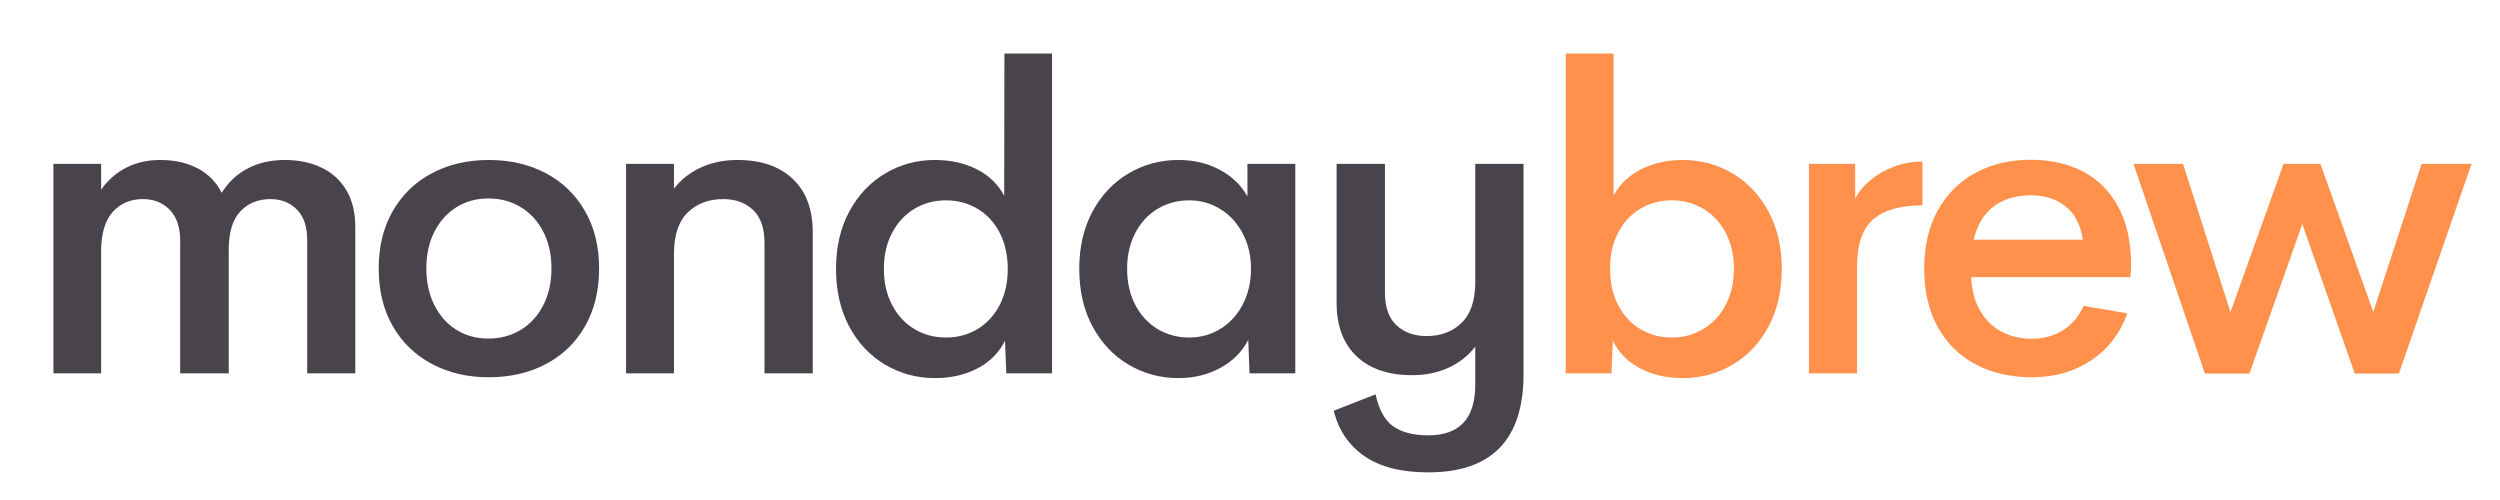
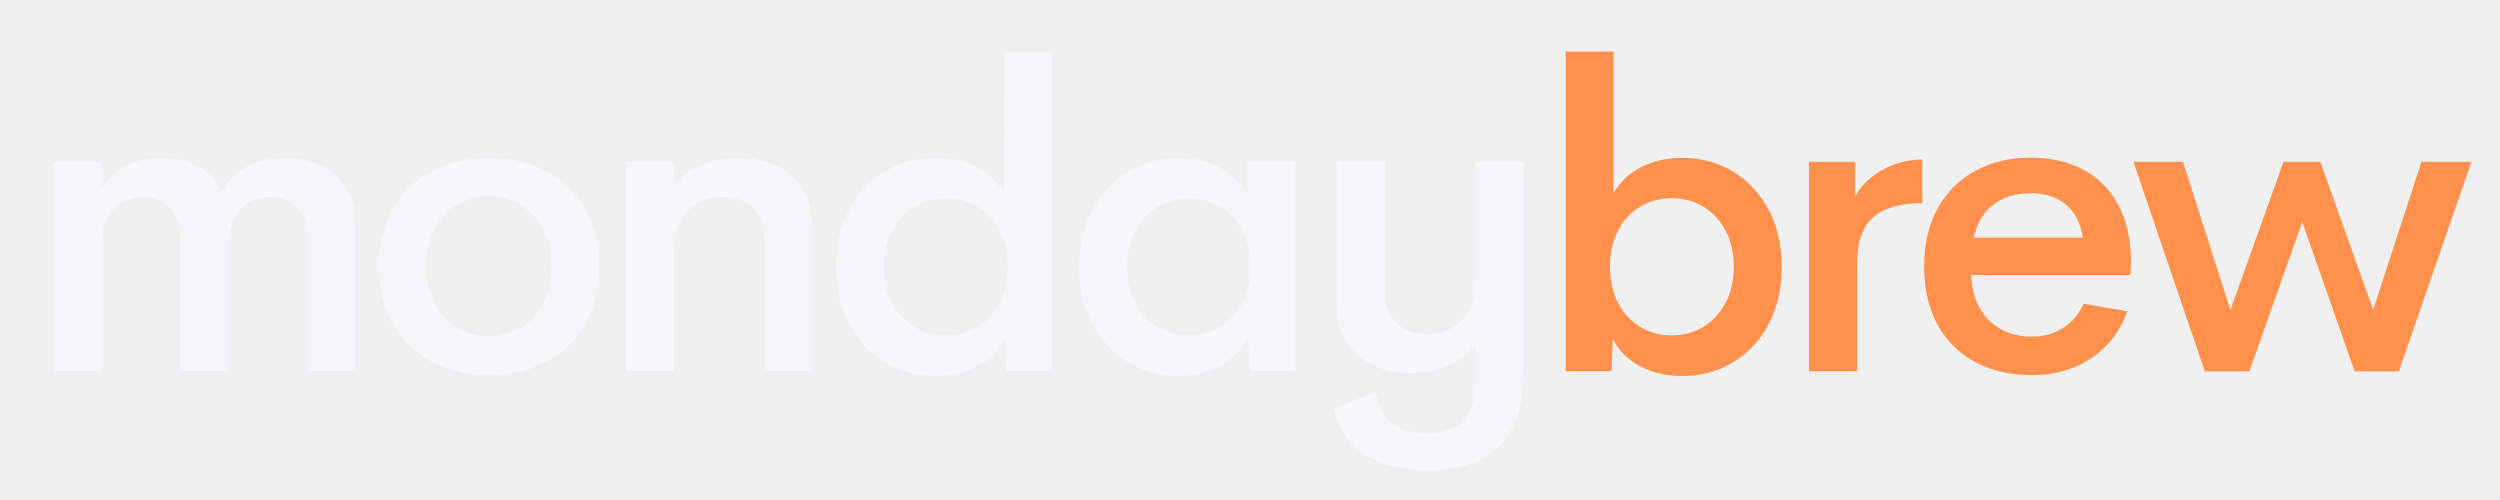
<svg xmlns="http://www.w3.org/2000/svg" width="1000" zoomAndPan="magnify" viewBox="0 0 750 150" height="200" preserveAspectRatio="xMidYMid meet" version="1.0">
  <defs>
    <g />
-     <clipPath id="adf0d5416f">
-       <rect x="0" width="737" y="0" height="150" />
-     </clipPath>
  </defs>
-   <rect x="-75" width="900" fill="#ffffff" y="-15" height="180" fill-opacity="1" />
-   <rect x="-75" width="900" fill="#ffffff" y="-15" height="180" fill-opacity="1" />
-   <g transform="matrix(1, 0, 0, 1, 6, -0.000000000000007527)">
-     <g clip-path="url(#adf0d5416f)">
-       <g fill="#49444b" fill-opacity="1">
-         <g transform="translate(0.478409, 111.9925)">
-           <g>
-             <path d="M 78.938 -64 C 83.133 -64 86.828 -63.227 90.016 -61.688 C 93.203 -60.156 95.68 -57.891 97.453 -54.891 C 99.223 -51.891 100.109 -48.27 100.109 -44.031 L 100.109 0 L 85.672 0 L 85.672 -40.031 C 85.672 -44.062 84.629 -47.109 82.547 -49.172 C 80.473 -51.234 77.852 -52.266 74.688 -52.266 C 70.938 -52.266 67.906 -51.023 65.594 -48.547 C 63.289 -46.078 62.141 -42.258 62.141 -37.094 L 62.141 0 L 47.578 0 L 47.578 -39.719 C 47.578 -43.832 46.523 -46.953 44.422 -49.078 C 42.328 -51.203 39.656 -52.266 36.406 -52.266 C 32.695 -52.266 29.676 -50.984 27.344 -48.422 C 25.02 -45.867 23.859 -41.883 23.859 -36.469 L 23.859 0 L 9.547 0 L 9.547 -62.828 L 23.859 -62.828 L 23.859 -55.078 C 25.859 -57.953 28.363 -60.156 31.375 -61.688 C 34.395 -63.227 37.801 -64 41.594 -64 C 45.914 -64 49.672 -63.156 52.859 -61.469 C 56.047 -59.789 58.43 -57.348 60.016 -54.141 C 62.055 -57.391 64.688 -59.844 67.906 -61.5 C 71.133 -63.164 74.812 -64 78.938 -64 Z M 78.938 -64 " />
-           </g>
-         </g>
+   <g fill="#f5f7fd" fill-opacity="1">
+     <g transform="translate(6.499075, 111.3576)">
+       <g>
+         <path d="M 78.922 -64 C 83.129 -64 86.82 -63.227 90 -61.688 C 93.188 -60.145 95.664 -57.875 97.438 -54.875 C 99.207 -51.883 100.094 -48.266 100.094 -44.016 L 100.094 0 L 85.672 0 L 85.672 -40.016 C 85.672 -44.055 84.629 -47.109 82.547 -49.172 C 80.461 -51.234 77.836 -52.266 74.672 -52.266 C 70.93 -52.266 67.906 -51.023 65.594 -48.547 C 63.281 -46.066 62.125 -42.25 62.125 -37.094 L 62.125 0 L 47.578 0 L 47.578 -39.719 C 47.578 -43.832 46.523 -46.953 44.422 -49.078 C 42.316 -51.203 39.645 -52.266 36.406 -52.266 C 32.695 -52.266 29.676 -50.984 27.344 -48.422 C 25.02 -45.859 23.859 -41.875 23.859 -36.469 L 23.859 0 L 9.547 0 L 9.547 -62.812 L 23.859 -62.812 L 23.859 -55.078 C 25.848 -57.941 28.352 -60.145 31.375 -61.688 C 34.395 -63.227 37.797 -64 41.578 -64 C 45.91 -64 49.664 -63.156 52.844 -61.469 C 56.031 -59.781 58.414 -57.336 60 -54.141 C 62.039 -57.379 64.672 -59.832 67.891 -61.5 C 71.117 -63.164 74.797 -64 78.922 -64 Z M 78.922 -64 " />
      </g>
-       <g fill="#49444b" fill-opacity="1">
-         <g transform="translate(102.6712, 111.9925)">
-           <g>
-             <path d="M 37.969 1.188 C 31.633 1.188 25.957 -0.133 20.938 -2.781 C 15.926 -5.426 12.004 -9.203 9.172 -14.109 C 6.348 -19.023 4.938 -24.812 4.938 -31.469 C 4.938 -38.051 6.348 -43.797 9.172 -48.703 C 12.004 -53.617 15.914 -57.395 20.906 -60.031 C 25.906 -62.676 31.594 -64 37.969 -64 C 44.375 -64 50.078 -62.676 55.078 -60.031 C 60.078 -57.395 63.988 -53.617 66.812 -48.703 C 69.645 -43.797 71.062 -38.051 71.062 -31.469 C 71.062 -24.812 69.645 -19.016 66.812 -14.078 C 63.988 -9.148 60.066 -5.375 55.047 -2.75 C 50.023 -0.125 44.332 1.188 37.969 1.188 Z M 37.844 -10.422 C 41.469 -10.422 44.711 -11.297 47.578 -13.047 C 50.453 -14.797 52.703 -17.266 54.328 -20.453 C 55.953 -23.641 56.766 -27.312 56.766 -31.469 C 56.766 -35.633 55.953 -39.297 54.328 -42.453 C 52.703 -45.617 50.453 -48.078 47.578 -49.828 C 44.711 -51.578 41.469 -52.453 37.844 -52.453 C 34.258 -52.453 31.062 -51.578 28.25 -49.828 C 25.445 -48.078 23.242 -45.617 21.641 -42.453 C 20.035 -39.297 19.234 -35.633 19.234 -31.469 C 19.234 -27.312 20.035 -23.641 21.641 -20.453 C 23.242 -17.266 25.445 -14.797 28.25 -13.047 C 31.062 -11.297 34.258 -10.422 37.844 -10.422 Z M 37.844 -10.422 " />
-           </g>
-         </g>
+     </g>
+   </g>
+   <g fill="#f5f7fd" fill-opacity="1">
+     <g transform="translate(108.686, 111.3576)">
+       <g>
+         <path d="M 37.969 1.188 C 31.633 1.188 25.957 -0.133 20.938 -2.781 C 15.926 -5.426 12.004 -9.203 9.172 -14.109 C 6.348 -19.023 4.938 -24.812 4.938 -31.469 C 4.938 -38.039 6.348 -43.781 9.172 -48.688 C 12.004 -53.602 15.914 -57.383 20.906 -60.031 C 25.906 -62.676 31.594 -64 37.969 -64 C 44.375 -64 50.07 -62.676 55.062 -60.031 C 60.062 -57.383 63.977 -53.602 66.812 -48.688 C 69.645 -43.781 71.062 -38.039 71.062 -31.469 C 71.062 -24.812 69.645 -19.016 66.812 -14.078 C 63.977 -9.148 60.051 -5.375 55.031 -2.75 C 50.02 -0.125 44.332 1.188 37.969 1.188 Z M 37.844 -10.422 C 41.457 -10.422 44.703 -11.297 47.578 -13.047 C 50.453 -14.797 52.695 -17.258 54.312 -20.438 C 55.938 -23.625 56.75 -27.301 56.75 -31.469 C 56.75 -35.633 55.938 -39.297 54.312 -42.453 C 52.695 -45.617 50.453 -48.078 47.578 -49.828 C 44.703 -51.578 41.457 -52.453 37.844 -52.453 C 34.258 -52.453 31.062 -51.578 28.25 -49.828 C 25.438 -48.078 23.227 -45.617 21.625 -42.453 C 20.031 -39.297 19.234 -35.633 19.234 -31.469 C 19.234 -27.301 20.031 -23.625 21.625 -20.438 C 23.227 -17.258 25.438 -14.797 28.25 -13.047 C 31.062 -11.297 34.258 -10.422 37.844 -10.422 Z M 37.844 -10.422 " />
      </g>
-       <g fill="#49444b" fill-opacity="1">
-         <g transform="translate(172.2691, 111.9925)">
-           <g>
-             <path d="M 42.969 -64 C 50.039 -64 55.57 -62.102 59.562 -58.312 C 63.562 -54.531 65.562 -49.188 65.562 -42.281 L 65.562 0 L 51.078 0 L 51.078 -39.156 C 51.078 -43.602 49.922 -46.898 47.609 -49.047 C 45.305 -51.191 42.344 -52.266 38.719 -52.266 C 34.383 -52.266 30.844 -50.941 28.094 -48.297 C 25.352 -45.66 23.961 -41.594 23.922 -36.094 L 23.922 0 L 9.547 0 L 9.547 -62.828 L 23.922 -62.828 L 23.922 -55.391 C 26.047 -58.141 28.738 -60.258 32 -61.75 C 35.27 -63.25 38.926 -64 42.969 -64 Z M 42.969 -64 " />
-           </g>
-         </g>
+     </g>
+   </g>
+   <g fill="#f5f7fd" fill-opacity="1">
+     <g transform="translate(178.2798, 111.3576)">
+       <g>
+         <path d="M 42.953 -64 C 50.035 -64 55.57 -62.102 59.562 -58.312 C 63.562 -54.531 65.562 -49.18 65.562 -42.266 L 65.562 0 L 51.078 0 L 51.078 -39.156 C 51.078 -43.602 49.922 -46.898 47.609 -49.047 C 45.297 -51.191 42.332 -52.266 38.719 -52.266 C 34.383 -52.266 30.844 -50.941 28.094 -48.297 C 25.352 -45.648 23.961 -41.582 23.922 -36.094 L 23.922 0 L 9.547 0 L 9.547 -62.812 L 23.922 -62.812 L 23.922 -55.391 C 26.035 -58.129 28.727 -60.25 32 -61.75 C 35.27 -63.25 38.922 -64 42.953 -64 Z M 42.953 -64 " />
      </g>
-       <g fill="#49444b" fill-opacity="1">
-         <g transform="translate(239.8065, 111.9925)">
-           <g>
-             <path d="M 69.812 -95.922 L 69.812 0 L 56.078 0 L 55.703 -9.797 C 53.91 -6.18 51.148 -3.406 47.422 -1.469 C 43.703 0.469 39.469 1.438 34.719 1.438 C 29.27 1.438 24.273 0.094 19.734 -2.594 C 15.191 -5.281 11.598 -9.098 8.953 -14.047 C 6.316 -19.004 5 -24.77 5 -31.344 C 5 -37.883 6.328 -43.617 8.984 -48.547 C 11.648 -53.484 15.242 -57.289 19.766 -59.969 C 24.285 -62.656 29.27 -64 34.719 -64 C 39.344 -64 43.484 -63.082 47.141 -61.25 C 50.805 -59.426 53.578 -56.766 55.453 -53.266 L 55.516 -95.922 Z M 37.969 -10.734 C 41.469 -10.734 44.617 -11.578 47.422 -13.266 C 50.234 -14.953 52.453 -17.348 54.078 -20.453 C 55.703 -23.555 56.516 -27.188 56.516 -31.344 C 56.516 -35.469 55.703 -39.086 54.078 -42.203 C 52.453 -45.328 50.223 -47.723 47.391 -49.391 C 44.566 -51.055 41.426 -51.891 37.969 -51.891 C 34.508 -51.891 31.363 -51.047 28.531 -49.359 C 25.707 -47.672 23.473 -45.266 21.828 -42.141 C 20.18 -39.023 19.359 -35.426 19.359 -31.344 C 19.359 -27.227 20.18 -23.609 21.828 -20.484 C 23.473 -17.359 25.707 -14.953 28.531 -13.266 C 31.363 -11.578 34.508 -10.734 37.969 -10.734 Z M 37.969 -10.734 " />
-           </g>
-         </g>
+     </g>
+   </g>
+   <g fill="#f5f7fd" fill-opacity="1">
+     <g transform="translate(245.8131, 111.3576)">
+       <g>
+         <path d="M 69.812 -95.906 L 69.812 0 L 56.062 0 L 55.703 -9.797 C 53.91 -6.18 51.148 -3.406 47.422 -1.469 C 43.691 0.469 39.457 1.438 34.719 1.438 C 29.258 1.438 24.258 0.094 19.719 -2.594 C 15.188 -5.281 11.598 -9.098 8.953 -14.047 C 6.316 -19.004 5 -24.77 5 -31.344 C 5 -37.875 6.328 -43.609 8.984 -48.547 C 11.648 -53.484 15.238 -57.289 19.75 -59.969 C 24.27 -62.656 29.258 -64 34.719 -64 C 39.332 -64 43.473 -63.082 47.141 -61.25 C 50.805 -59.414 53.578 -56.754 55.453 -53.266 L 55.516 -95.906 Z M 37.969 -10.734 C 41.457 -10.734 44.609 -11.578 47.422 -13.266 C 50.234 -14.953 52.445 -17.344 54.062 -20.438 C 55.688 -23.539 56.5 -27.176 56.5 -31.344 C 56.5 -35.469 55.688 -39.086 54.062 -42.203 C 52.445 -45.328 50.223 -47.723 47.391 -49.391 C 44.555 -51.055 41.414 -51.891 37.969 -51.891 C 34.508 -51.891 31.363 -51.047 28.531 -49.359 C 25.695 -47.672 23.457 -45.266 21.812 -42.141 C 20.176 -39.023 19.359 -35.426 19.359 -31.344 C 19.359 -27.219 20.176 -23.594 21.812 -20.469 C 23.457 -17.352 25.695 -14.953 28.531 -13.266 C 31.363 -11.578 34.508 -10.734 37.969 -10.734 Z M 37.969 -10.734 " />
      </g>
-       <g fill="#49444b" fill-opacity="1">
-         <g transform="translate(312.7762, 111.9925)">
-           <g>
-             <path d="M 69.812 -62.828 L 69.812 0 L 56.078 0 L 55.703 -10.047 C 53.867 -6.473 51.078 -3.664 47.328 -1.625 C 43.586 0.414 39.406 1.438 34.781 1.438 C 29.332 1.438 24.336 0.094 19.797 -2.594 C 15.254 -5.281 11.648 -9.098 8.984 -14.047 C 6.328 -19.004 5 -24.77 5 -31.344 C 5 -37.883 6.328 -43.617 8.984 -48.547 C 11.648 -53.484 15.254 -57.289 19.797 -59.969 C 24.336 -62.656 29.332 -64 34.781 -64 C 39.32 -64 43.422 -63.031 47.078 -61.094 C 50.742 -59.164 53.535 -56.492 55.453 -53.078 L 55.453 -62.828 Z M 37.969 -10.734 C 41.426 -10.734 44.566 -11.609 47.391 -13.359 C 50.223 -15.109 52.453 -17.555 54.078 -20.703 C 55.703 -23.848 56.516 -27.395 56.516 -31.344 C 56.516 -35.301 55.691 -38.836 54.047 -41.953 C 52.398 -45.078 50.16 -47.516 47.328 -49.266 C 44.504 -51.016 41.383 -51.891 37.969 -51.891 C 34.508 -51.891 31.363 -51.047 28.531 -49.359 C 25.707 -47.672 23.473 -45.266 21.828 -42.141 C 20.18 -39.023 19.359 -35.426 19.359 -31.344 C 19.359 -27.227 20.18 -23.609 21.828 -20.484 C 23.473 -17.359 25.707 -14.953 28.531 -13.266 C 31.363 -11.578 34.508 -10.734 37.969 -10.734 Z M 37.969 -10.734 " />
-           </g>
-         </g>
+     </g>
+   </g>
+   <g fill="#f5f7fd" fill-opacity="1">
+     <g transform="translate(318.7786, 111.3576)">
+       <g>
+         <path d="M 69.812 -62.812 L 69.812 0 L 56.062 0 L 55.703 -10.047 C 53.867 -6.473 51.078 -3.664 47.328 -1.625 C 43.578 0.414 39.395 1.438 34.781 1.438 C 29.32 1.438 24.32 0.094 19.781 -2.594 C 15.25 -5.281 11.648 -9.098 8.984 -14.047 C 6.328 -19.004 5 -24.77 5 -31.344 C 5 -37.875 6.328 -43.609 8.984 -48.547 C 11.648 -53.484 15.25 -57.289 19.781 -59.969 C 24.32 -62.656 29.32 -64 34.781 -64 C 39.312 -64 43.41 -63.031 47.078 -61.094 C 50.742 -59.156 53.535 -56.484 55.453 -53.078 L 55.453 -62.812 Z M 37.969 -10.734 C 41.414 -10.734 44.555 -11.609 47.391 -13.359 C 50.223 -15.109 52.445 -17.551 54.062 -20.688 C 55.688 -23.832 56.5 -27.383 56.5 -31.344 C 56.5 -35.301 55.676 -38.836 54.031 -41.953 C 52.395 -45.078 50.16 -47.516 47.328 -49.266 C 44.492 -51.016 41.375 -51.891 37.969 -51.891 C 34.508 -51.891 31.363 -51.047 28.531 -49.359 C 25.695 -47.672 23.457 -45.266 21.812 -42.141 C 20.176 -39.023 19.359 -35.426 19.359 -31.344 C 19.359 -27.219 20.176 -23.594 21.812 -20.469 C 23.457 -17.352 25.695 -14.953 28.531 -13.266 C 31.363 -11.578 34.508 -10.734 37.969 -10.734 Z M 37.969 -10.734 " />
      </g>
-       <g fill="#49444b" fill-opacity="1">
-         <g transform="translate(385.7461, 111.9925)">
-           <g>
-             <path d="M 65.312 -62.828 L 65.312 0.25 C 65.312 19.895 55.781 29.719 36.719 29.719 C 28.645 29.719 22.266 28.094 17.578 24.844 C 12.891 21.602 9.82 17.066 8.375 11.234 L 20.922 6.312 C 21.922 10.926 23.695 14.129 26.25 15.922 C 28.812 17.711 32.301 18.609 36.719 18.609 C 46.125 18.609 50.828 13.551 50.828 3.438 L 50.828 -8 C 48.703 -5.25 46.016 -3.133 42.766 -1.656 C 39.523 -0.176 35.883 0.562 31.844 0.562 C 24.77 0.562 19.234 -1.328 15.234 -5.109 C 11.234 -8.898 9.234 -14.254 9.234 -21.172 L 9.234 -62.828 L 23.734 -62.828 L 23.734 -24.297 C 23.734 -19.836 24.895 -16.535 27.219 -14.391 C 29.551 -12.242 32.551 -11.172 36.219 -11.172 C 40.508 -11.172 44.016 -12.492 46.734 -15.141 C 49.461 -17.785 50.828 -21.859 50.828 -27.359 L 50.828 -62.828 Z M 65.312 -62.828 " />
-           </g>
-         </g>
+     </g>
+   </g>
+   <g fill="#f5f7fd" fill-opacity="1">
+     <g transform="translate(391.7441, 111.3576)">
+       <g>
+         <path d="M 65.312 -62.812 L 65.312 0.25 C 65.312 19.895 55.781 29.719 36.719 29.719 C 28.633 29.719 22.25 28.094 17.562 24.844 C 12.883 21.602 9.816 17.066 8.359 11.234 L 20.922 6.312 C 21.922 10.926 23.695 14.129 26.25 15.922 C 28.812 17.711 32.301 18.609 36.719 18.609 C 46.125 18.609 50.828 13.551 50.828 3.438 L 50.828 -8 C 48.703 -5.25 46.016 -3.133 42.766 -1.656 C 39.523 -0.176 35.883 0.562 31.844 0.562 C 24.77 0.562 19.234 -1.328 15.234 -5.109 C 11.234 -8.898 9.234 -14.254 9.234 -21.172 L 9.234 -62.812 L 23.734 -62.812 L 23.734 -24.281 C 23.734 -19.832 24.895 -16.535 27.219 -14.391 C 29.551 -12.242 32.551 -11.172 36.219 -11.172 C 40.5 -11.172 44.004 -12.492 46.734 -15.141 C 49.461 -17.785 50.828 -21.852 50.828 -27.344 L 50.828 -62.812 Z M 65.312 -62.812 " />
      </g>
-       <g fill="#ff914d" fill-opacity="1">
-         <g transform="translate(454.1642, 111.9925)">
-           <g>
-             <path d="M 44.656 -64 C 50.102 -64 55.082 -62.656 59.594 -59.969 C 64.113 -57.289 67.707 -53.484 70.375 -48.547 C 73.039 -43.617 74.375 -37.883 74.375 -31.344 C 74.375 -24.77 73.051 -19.004 70.406 -14.047 C 67.758 -9.098 64.164 -5.281 59.625 -2.594 C 55.094 0.094 50.102 1.438 44.656 1.438 C 39.906 1.438 35.676 0.477 31.969 -1.438 C 28.27 -3.352 25.504 -6.117 23.672 -9.734 L 23.297 0 L 9.547 0 L 9.547 -95.922 L 23.922 -95.922 L 23.922 -53.391 C 25.836 -56.805 28.613 -59.426 32.25 -61.25 C 35.895 -63.082 40.031 -64 44.656 -64 Z M 41.406 -10.734 C 44.852 -10.734 47.992 -11.586 50.828 -13.297 C 53.66 -15.004 55.898 -17.422 57.547 -20.547 C 59.191 -23.672 60.016 -27.27 60.016 -31.344 C 60.016 -35.426 59.191 -39.023 57.547 -42.141 C 55.898 -45.266 53.66 -47.672 50.828 -49.359 C 47.992 -51.047 44.852 -51.891 41.406 -51.891 C 37.945 -51.891 34.801 -51.055 31.969 -49.391 C 29.133 -47.723 26.906 -45.328 25.281 -42.203 C 23.664 -39.086 22.859 -35.469 22.859 -31.344 C 22.859 -27.188 23.664 -23.555 25.281 -20.453 C 26.906 -17.348 29.125 -14.953 31.938 -13.266 C 34.75 -11.578 37.906 -10.734 41.406 -10.734 Z M 41.406 -10.734 " />
-           </g>
-         </g>
+     </g>
+   </g>
+   <g fill="#ff914d" fill-opacity="1">
+     <g transform="translate(460.1553, 111.3576)">
+       <g>
+         <path d="M 44.641 -64 C 50.098 -64 55.082 -62.656 59.594 -59.969 C 64.113 -57.289 67.703 -53.484 70.359 -48.547 C 73.023 -43.609 74.359 -37.875 74.359 -31.344 C 74.359 -24.77 73.035 -19.004 70.391 -14.047 C 67.754 -9.098 64.164 -5.281 59.625 -2.594 C 55.094 0.094 50.098 1.438 44.641 1.438 C 39.898 1.438 35.676 0.477 31.969 -1.438 C 28.258 -3.352 25.492 -6.117 23.672 -9.734 L 23.297 0 L 9.547 0 L 9.547 -95.906 L 23.922 -95.906 L 23.922 -53.391 C 25.828 -56.797 28.602 -59.414 32.25 -61.25 C 35.895 -63.082 40.023 -64 44.641 -64 Z M 41.391 -10.734 C 44.848 -10.734 47.992 -11.586 50.828 -13.297 C 53.66 -15.004 55.895 -17.414 57.531 -20.531 C 59.176 -23.656 60 -27.258 60 -31.344 C 60 -35.426 59.176 -39.023 57.531 -42.141 C 55.895 -45.266 53.66 -47.672 50.828 -49.359 C 47.992 -51.047 44.848 -51.891 41.391 -51.891 C 37.941 -51.891 34.801 -51.055 31.969 -49.391 C 29.133 -47.723 26.906 -45.328 25.281 -42.203 C 23.664 -39.086 22.859 -35.469 22.859 -31.344 C 22.859 -27.176 23.664 -23.539 25.281 -20.438 C 26.906 -17.344 29.125 -14.953 31.938 -13.266 C 34.75 -11.578 37.898 -10.734 41.391 -10.734 Z M 41.391 -10.734 " />
      </g>
-       <g fill="#ff914d" fill-opacity="1">
-         <g transform="translate(527.134, 111.9925)">
-           <g>
-             <path d="M 23.422 -52.391 C 24.461 -54.43 26 -56.297 28.031 -57.984 C 30.07 -59.672 32.438 -61.016 35.125 -62.016 C 37.812 -63.016 40.633 -63.516 43.594 -63.516 L 43.594 -50.391 C 36.969 -50.391 32.039 -48.984 28.812 -46.172 C 25.594 -43.367 23.984 -38.656 23.984 -32.031 L 23.984 0 L 9.547 0 L 9.547 -62.828 L 23.422 -62.828 Z M 23.422 -52.391 " />
-           </g>
-         </g>
+     </g>
+   </g>
+   <g fill="#ff914d" fill-opacity="1">
+     <g transform="translate(533.1208, 111.3576)">
+       <g>
+         <path d="M 23.422 -52.391 C 24.453 -54.43 25.988 -56.289 28.031 -57.969 C 30.07 -59.656 32.438 -61 35.125 -62 C 37.812 -63 40.629 -63.5 43.578 -63.5 L 43.578 -50.391 C 36.961 -50.391 32.039 -48.984 28.812 -46.172 C 25.594 -43.359 23.984 -38.645 23.984 -32.031 L 23.984 0 L 9.547 0 L 9.547 -62.812 L 23.422 -62.812 Z M 23.422 -52.391 " />
      </g>
-       <g fill="#ff914d" fill-opacity="1">
-         <g transform="translate(566.1977, 111.9925)">
-           <g>
-             <path d="M 66.938 -28.844 L 19.172 -28.844 C 19.336 -24.812 20.254 -21.41 21.922 -18.641 C 23.586 -15.867 25.75 -13.797 28.406 -12.422 C 31.07 -11.047 34.051 -10.359 37.344 -10.359 C 40.844 -10.359 43.953 -11.211 46.672 -12.922 C 49.398 -14.629 51.473 -17.066 52.891 -20.234 L 66 -17.984 C 63.844 -11.953 60.223 -7.25 55.141 -3.875 C 50.055 -0.5 44.164 1.188 37.469 1.188 C 31.008 1.188 25.344 -0.102 20.469 -2.688 C 15.602 -5.27 11.816 -9.016 9.109 -13.922 C 6.41 -18.836 5.062 -24.664 5.062 -31.406 C 5.062 -38.156 6.422 -43.984 9.141 -48.891 C 11.867 -53.805 15.645 -57.562 20.469 -60.156 C 25.301 -62.758 30.82 -64.062 37.031 -64.062 C 42.938 -64.062 48.141 -62.895 52.641 -60.562 C 57.141 -58.238 60.676 -54.711 63.25 -49.984 C 65.832 -45.266 67.125 -39.426 67.125 -32.469 Z M 37.094 -53.391 C 32.633 -53.391 28.914 -52.285 25.938 -50.078 C 22.969 -47.867 20.961 -44.539 19.922 -40.094 L 52.641 -40.094 C 52.016 -44.457 50.316 -47.766 47.547 -50.016 C 44.785 -52.266 41.301 -53.391 37.094 -53.391 Z M 37.094 -53.391 " />
-           </g>
-         </g>
+     </g>
+   </g>
+   <g fill="#ff914d" fill-opacity="1">
+     <g transform="translate(572.1819, 111.3576)">
+       <g>
+         <path d="M 66.938 -28.844 L 19.172 -28.844 C 19.336 -24.812 20.25 -21.41 21.906 -18.641 C 23.57 -15.867 25.738 -13.797 28.406 -12.422 C 31.07 -11.047 34.051 -10.359 37.344 -10.359 C 40.832 -10.359 43.941 -11.211 46.672 -12.922 C 49.398 -14.629 51.473 -17.066 52.891 -20.234 L 66 -17.984 C 63.832 -11.941 60.207 -7.234 55.125 -3.859 C 50.051 -0.492 44.164 1.188 37.469 1.188 C 31.008 1.188 25.344 -0.102 20.469 -2.688 C 15.602 -5.27 11.816 -9.016 9.109 -13.922 C 6.41 -18.836 5.062 -24.664 5.062 -31.406 C 5.062 -38.145 6.422 -43.969 9.141 -48.875 C 11.867 -53.789 15.645 -57.551 20.469 -60.156 C 25.301 -62.758 30.82 -64.062 37.031 -64.062 C 42.938 -64.062 48.133 -62.895 52.625 -60.562 C 57.125 -58.227 60.664 -54.695 63.25 -49.969 C 65.832 -45.25 67.125 -39.414 67.125 -32.469 Z M 37.094 -53.391 C 32.633 -53.391 28.914 -52.285 25.938 -50.078 C 22.969 -47.867 20.961 -44.535 19.922 -40.078 L 52.641 -40.078 C 52.016 -44.453 50.316 -47.766 47.547 -50.016 C 44.773 -52.266 41.289 -53.391 37.094 -53.391 Z M 37.094 -53.391 " />
      </g>
-       <g fill="#ff914d" fill-opacity="1">
-         <g transform="translate(631.9241, 111.9925)">
-           <g>
-             <path d="M 103.531 -62.828 L 81.75 0.062 L 68.5 0.062 L 52.766 -44.781 L 36.906 0.062 L 23.547 0.062 L 2.125 -62.828 L 16.984 -62.828 L 31.219 -18.359 L 47.141 -62.828 L 58.203 -62.828 L 74.062 -18.422 L 88.547 -62.828 Z M 103.531 -62.828 " />
-           </g>
-         </g>
+     </g>
+   </g>
+   <g fill="#ff914d" fill-opacity="1">
+     <g transform="translate(637.9045, 111.3576)">
+       <g>
+         <path d="M 103.531 -62.812 L 81.734 0.062 L 68.5 0.062 L 52.766 -44.766 L 36.906 0.062 L 23.547 0.062 L 2.125 -62.812 L 16.984 -62.812 L 31.219 -18.359 L 47.141 -62.812 L 58.188 -62.812 L 74.047 -18.422 L 88.531 -62.812 Z M 103.531 -62.812 " />
      </g>
    </g>
  </g>
</svg>
